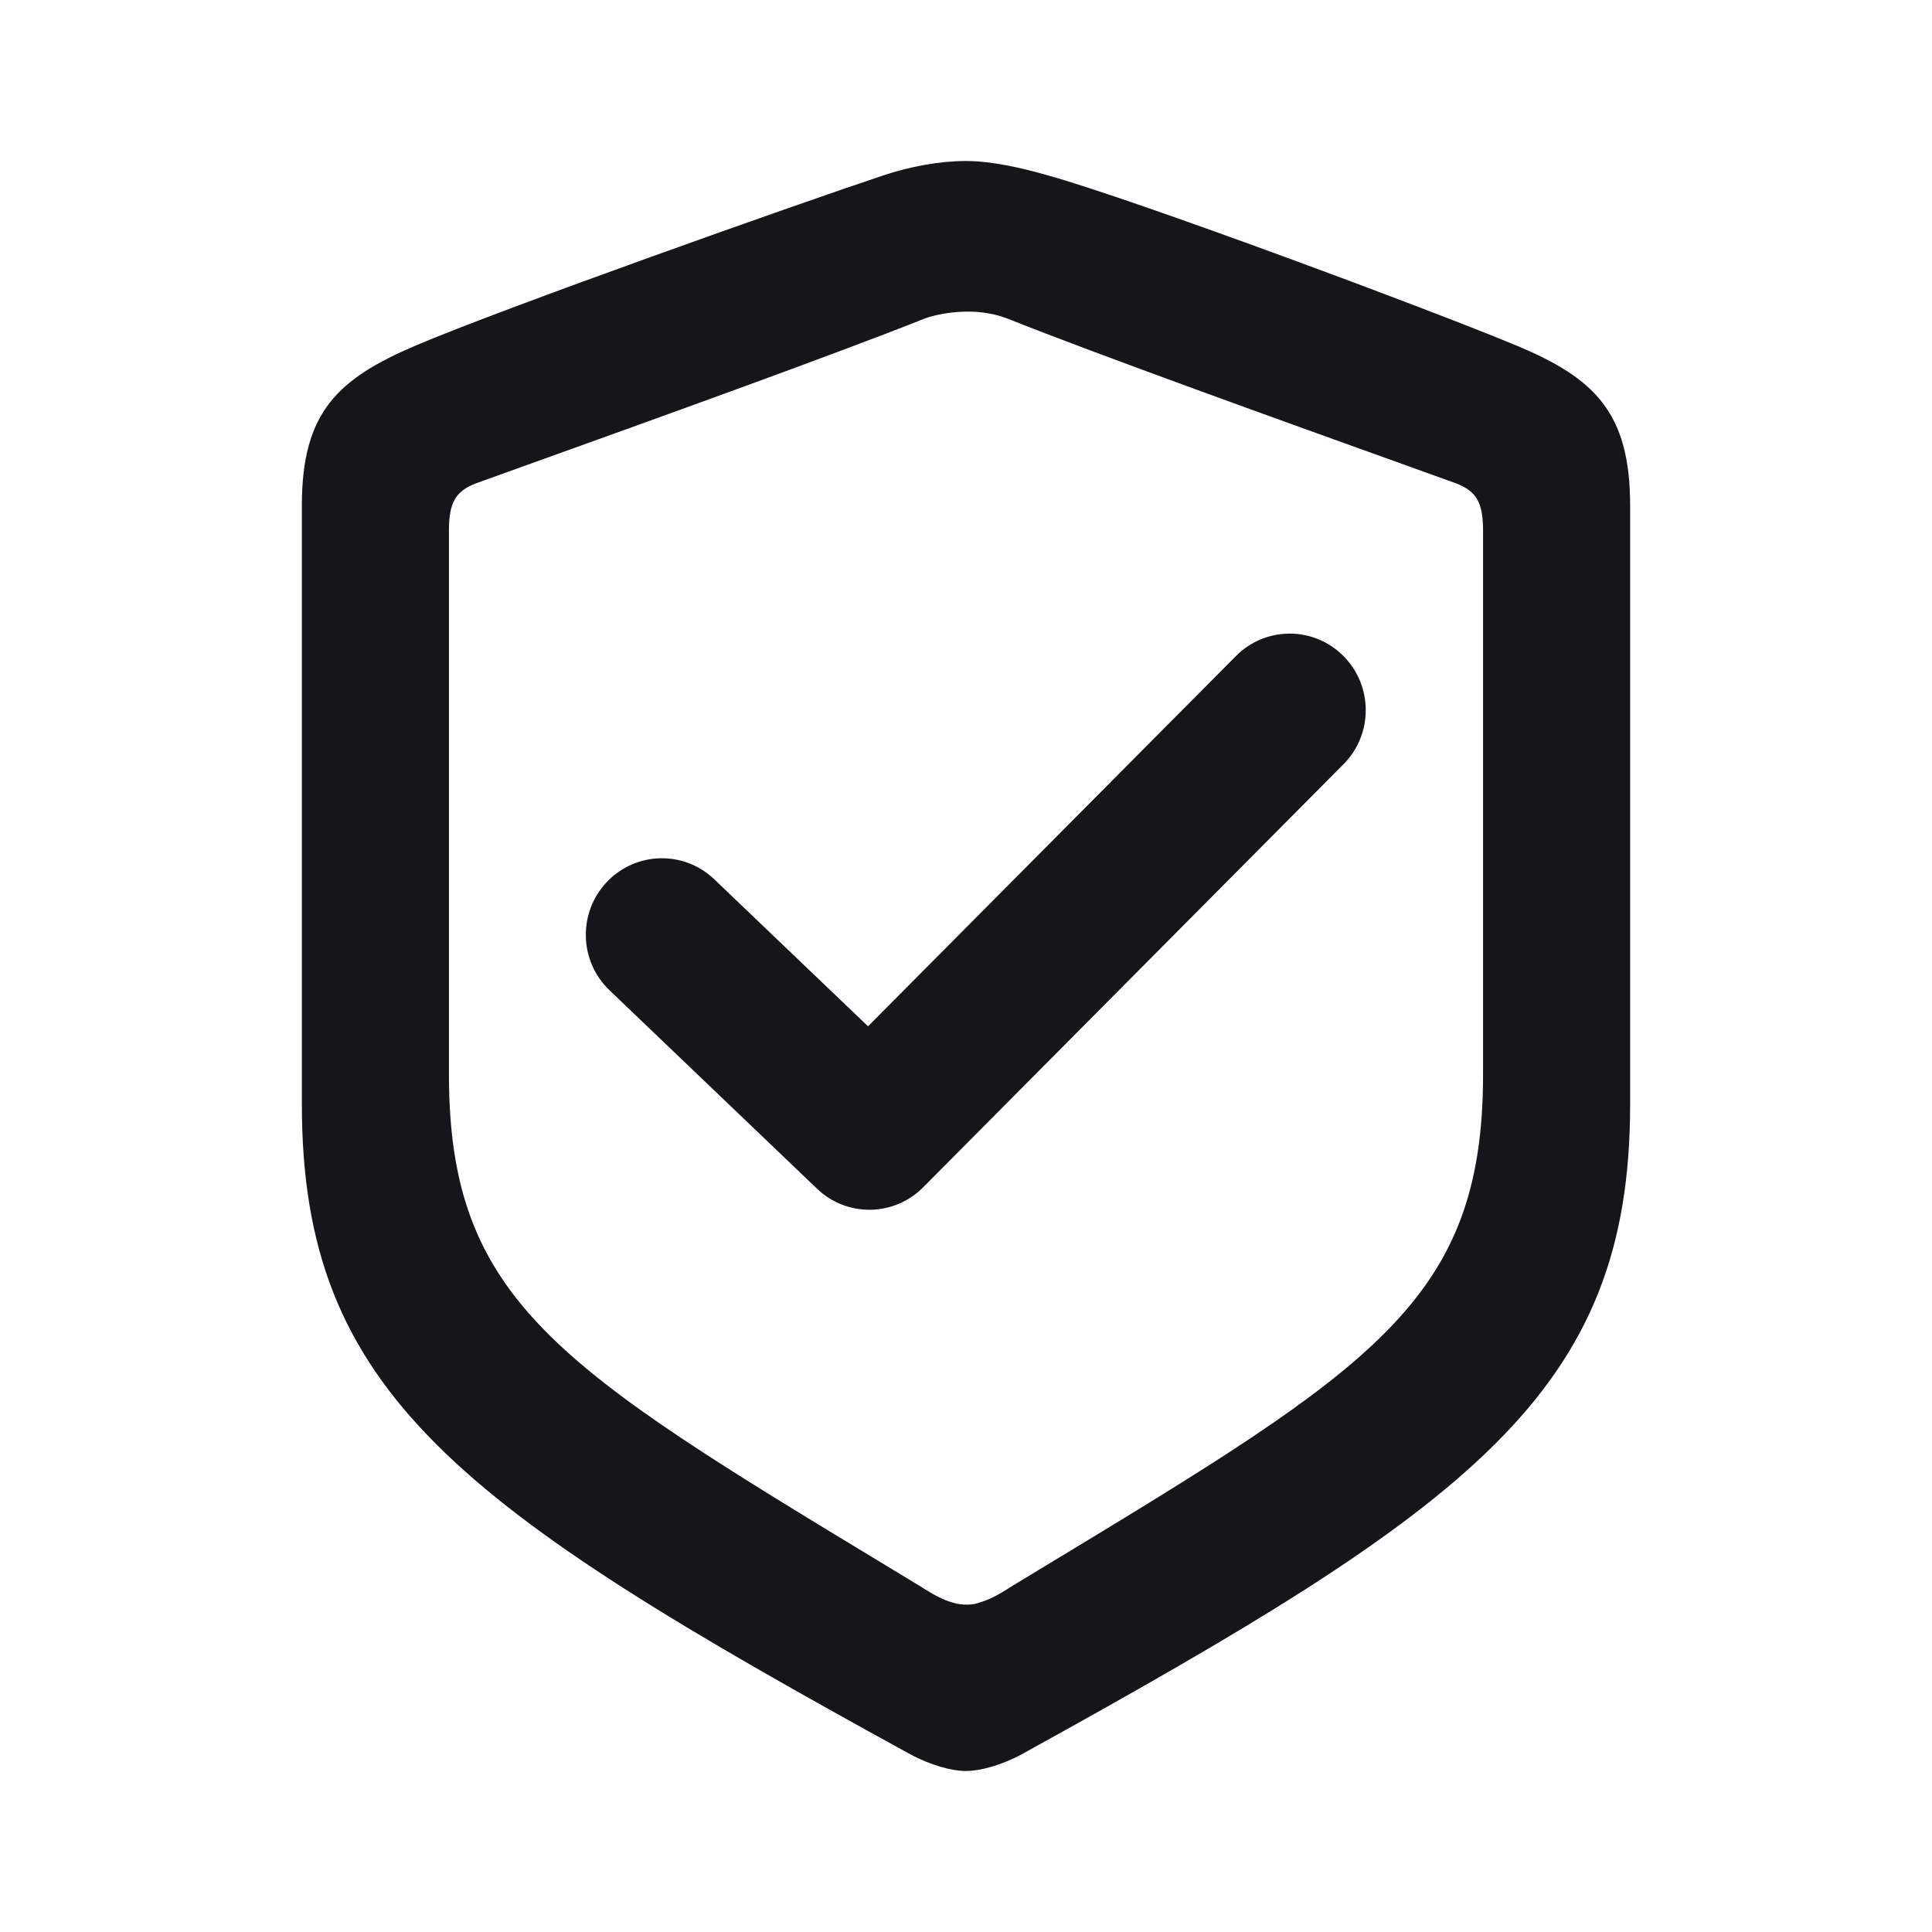
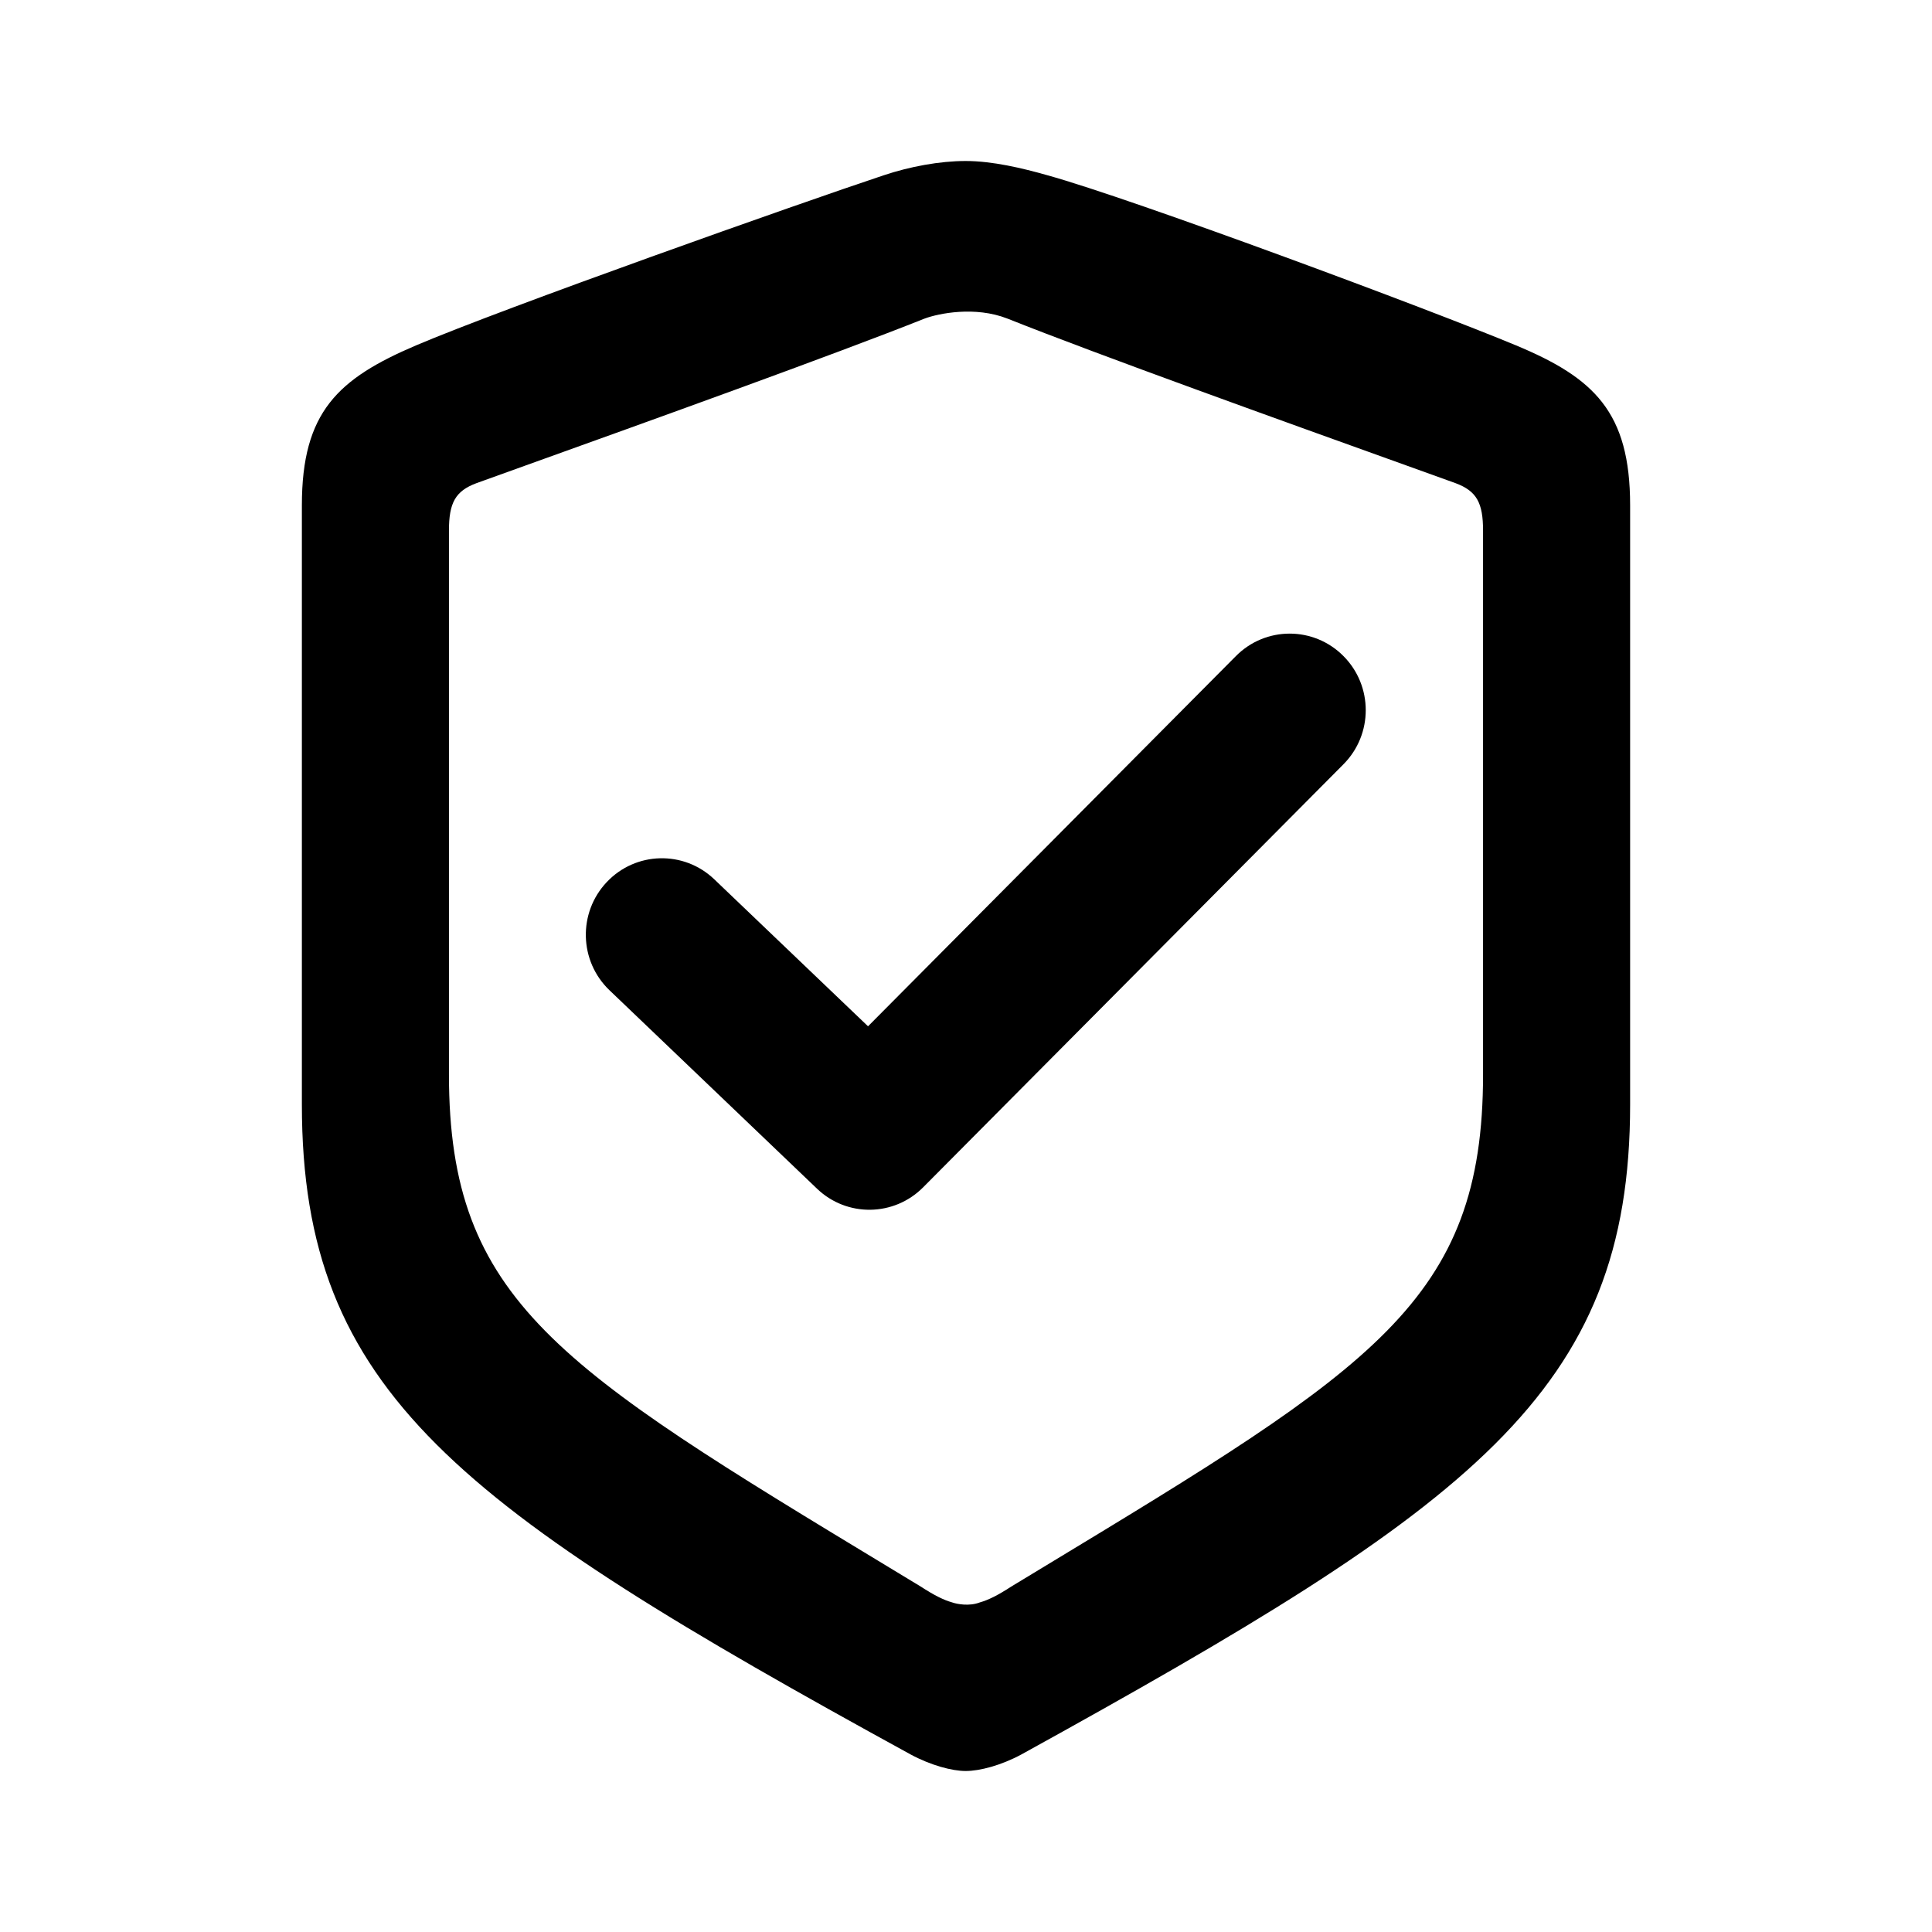
<svg xmlns="http://www.w3.org/2000/svg" width="24" height="24" viewBox="0 0 24 24" fill="none">
-   <path d="M16.689 9.494C17.058 9.123 17.058 8.521 16.689 8.15C16.32 7.778 15.722 7.778 15.353 8.15L10.783 12.749L8.873 10.923C8.494 10.561 7.896 10.577 7.537 10.958C7.178 11.338 7.193 11.94 7.572 12.302L10.15 14.767C10.521 15.122 11.106 15.114 11.468 14.749L16.689 9.494Z" fill="#16161A" />
-   <path fill-rule="evenodd" clip-rule="evenodd" d="M20.25 6.277V13.721C20.25 17.3 18.286 18.706 12.689 21.794C12.435 21.931 12.171 22 11.995 22C11.829 22 11.565 21.931 11.311 21.794C5.694 18.716 3.75 17.3 3.75 13.721L3.75 6.277C3.75 5.117 4.199 4.704 5.167 4.291C6.251 3.829 9.914 2.531 10.979 2.177C11.302 2.069 11.673 2 11.995 2C12.327 2 12.698 2.088 13.011 2.177C14.076 2.472 17.749 3.839 18.834 4.291C19.801 4.694 20.25 5.117 20.25 6.277ZM11.829 19.906C11.722 19.876 11.604 19.817 11.438 19.709L11.055 19.477C6.939 16.986 5.577 16.162 5.577 13.347L5.577 6.592C5.577 6.248 5.655 6.1 5.919 6.002L6.519 5.786C8.058 5.233 10.339 4.414 11.487 3.957C11.663 3.892 12.114 3.801 12.513 3.957C13.661 4.414 15.942 5.233 17.481 5.786L18.081 6.002C18.345 6.1 18.423 6.248 18.423 6.592V13.347C18.423 16.162 17.061 16.986 12.945 19.477L12.562 19.709C12.396 19.817 12.278 19.876 12.171 19.906C12.041 19.956 11.889 19.927 11.829 19.906Z" fill="#16161A" />
+   <path d="M16.689 9.494C17.058 9.123 17.058 8.521 16.689 8.15C16.32 7.778 15.722 7.778 15.353 8.15L10.783 12.749L8.873 10.923C8.494 10.561 7.896 10.577 7.537 10.958C7.178 11.338 7.193 11.94 7.572 12.302L10.15 14.767C10.521 15.122 11.106 15.114 11.468 14.749L16.689 9.494Z" fill="currentColor" />
+   <path fill-rule="evenodd" clip-rule="evenodd" d="M20.25 6.277V13.721C20.25 17.3 18.286 18.706 12.689 21.794C12.435 21.931 12.171 22 11.995 22C11.829 22 11.565 21.931 11.311 21.794C5.694 18.716 3.75 17.3 3.75 13.721L3.75 6.277C3.75 5.117 4.199 4.704 5.167 4.291C6.251 3.829 9.914 2.531 10.979 2.177C11.302 2.069 11.673 2 11.995 2C12.327 2 12.698 2.088 13.011 2.177C14.076 2.472 17.749 3.839 18.834 4.291C19.801 4.694 20.25 5.117 20.25 6.277ZM11.829 19.906C11.722 19.876 11.604 19.817 11.438 19.709L11.055 19.477C6.939 16.986 5.577 16.162 5.577 13.347L5.577 6.592C5.577 6.248 5.655 6.1 5.919 6.002L6.519 5.786C8.058 5.233 10.339 4.414 11.487 3.957C11.663 3.892 12.114 3.801 12.513 3.957C13.661 4.414 15.942 5.233 17.481 5.786L18.081 6.002C18.345 6.1 18.423 6.248 18.423 6.592V13.347C18.423 16.162 17.061 16.986 12.945 19.477L12.562 19.709C12.396 19.817 12.278 19.876 12.171 19.906C12.041 19.956 11.889 19.927 11.829 19.906Z" fill="currentColor" />
</svg>
